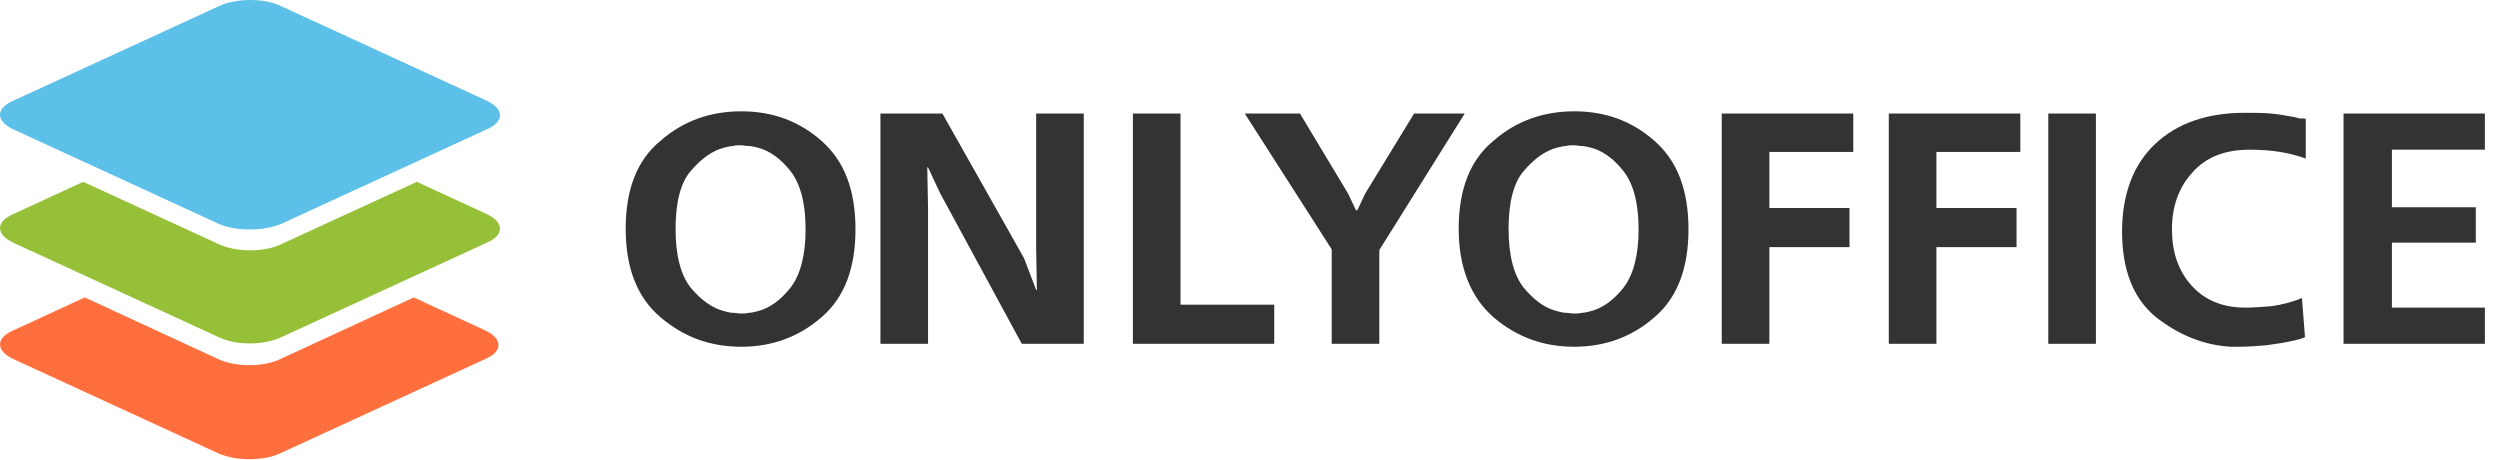
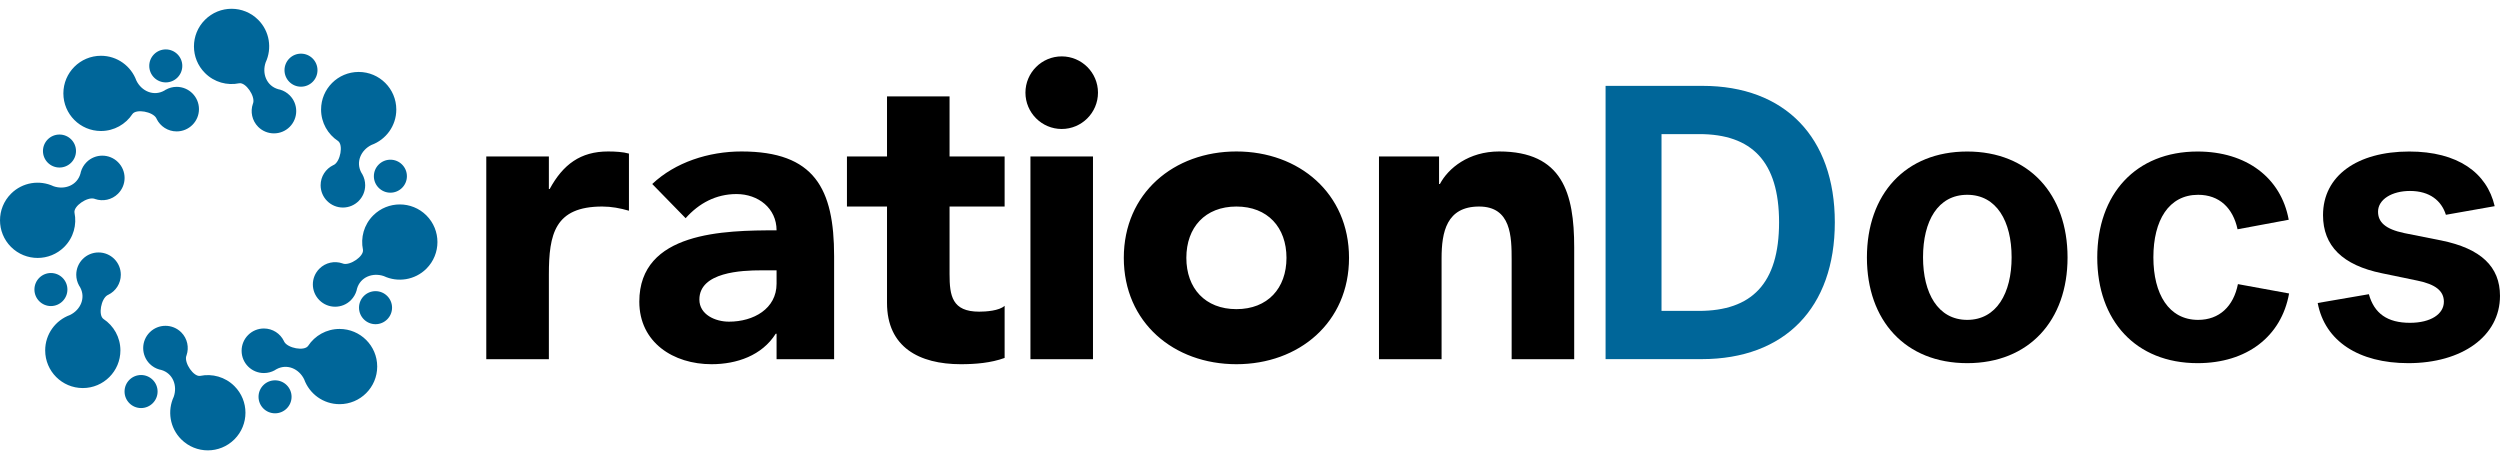
- <svg xmlns="http://www.w3.org/2000/svg" width="245" height="45" viewBox="0 0 245 45" fill="none">
-   <path fill-rule="evenodd" clip-rule="evenodd" d="M64.725 13.802C62.428 15.683 61.317 18.576 61.317 22.409C61.317 26.242 62.428 29.135 64.725 31.088C67.021 33.041 69.614 33.981 72.651 33.981C75.614 33.981 78.281 33.041 80.504 31.088C82.726 29.207 83.837 26.314 83.837 22.481C83.837 18.576 82.726 15.755 80.504 13.802C78.281 11.849 75.688 10.909 72.651 10.909C69.614 10.909 66.947 11.849 64.725 13.802ZM67.688 28.195C66.725 26.965 66.206 25.085 66.206 22.409C66.206 19.805 66.725 17.852 67.688 16.767C68.725 15.538 69.836 14.742 71.022 14.453L71.022 14.453C71.318 14.381 71.614 14.309 71.836 14.309C72.059 14.236 72.281 14.236 72.577 14.236C72.725 14.236 72.855 14.254 72.985 14.272C73.114 14.29 73.244 14.309 73.392 14.309C73.614 14.309 73.91 14.381 74.207 14.453C75.392 14.742 76.503 15.538 77.466 16.767C78.429 17.997 78.948 19.878 78.948 22.481C78.948 25.013 78.429 26.965 77.466 28.195C76.503 29.424 75.392 30.22 74.207 30.509C74.156 30.522 74.108 30.534 74.06 30.546L74.06 30.546L74.06 30.546C73.832 30.604 73.638 30.654 73.392 30.654C73.096 30.726 72.873 30.726 72.577 30.726C72.466 30.726 72.336 30.708 72.207 30.69C72.077 30.672 71.948 30.654 71.836 30.654C71.591 30.654 71.396 30.604 71.168 30.546L71.168 30.546L71.168 30.546C71.121 30.534 71.072 30.522 71.022 30.509C69.836 30.22 68.725 29.424 67.688 28.195ZM92.356 11.126H86.282V33.692H90.948V20.384L90.874 16.406H90.948L92.134 18.937L100.134 33.692H106.209V11.126H101.542V24.362L101.616 28.412H101.542L100.356 25.302L92.356 11.126ZM111.024 11.126H115.691V29.858H124.876V33.692H111.024V11.126ZM127.395 11.126H121.987L130.506 24.434V33.692H135.173V24.506L143.544 11.126H138.581L133.766 19.01L133.025 20.601H132.877L132.136 19.01L127.395 11.126ZM142.951 22.409C142.951 18.576 144.063 15.683 146.359 13.802C148.581 11.849 151.248 10.909 154.285 10.909C157.323 10.909 159.915 11.849 162.138 13.802C164.36 15.755 165.471 18.576 165.471 22.481C165.471 26.314 164.36 29.207 162.138 31.088C159.915 33.041 157.248 33.981 154.285 33.981C151.248 33.981 148.655 33.041 146.359 31.088C144.137 29.135 142.951 26.242 142.951 22.409ZM147.841 22.409C147.841 25.085 148.359 26.965 149.322 28.195C150.359 29.424 151.396 30.22 152.656 30.509C152.697 30.52 152.738 30.53 152.777 30.54L152.802 30.546C153.03 30.604 153.225 30.654 153.471 30.654C153.582 30.654 153.711 30.672 153.841 30.69C153.971 30.708 154.1 30.726 154.211 30.726C154.508 30.726 154.73 30.726 155.026 30.654C155.272 30.654 155.466 30.604 155.694 30.546L155.695 30.546C155.742 30.534 155.79 30.522 155.841 30.509C157.026 30.22 158.137 29.424 159.1 28.195C160.063 26.965 160.582 25.013 160.582 22.481C160.582 19.878 160.063 17.997 159.1 16.767C158.137 15.538 157.026 14.742 155.841 14.453C155.545 14.381 155.248 14.309 155.026 14.309C154.878 14.309 154.748 14.29 154.619 14.272C154.489 14.254 154.359 14.236 154.211 14.236C153.915 14.236 153.693 14.236 153.471 14.309C153.248 14.309 152.952 14.381 152.656 14.453C151.47 14.742 150.359 15.538 149.322 16.767C148.359 17.852 147.841 19.805 147.841 22.409ZM181.62 11.126H168.73V33.692H173.397V24.217H181.25V20.384H173.397V14.887H181.62V11.126ZM185.102 11.126H197.991V14.887H189.769V20.384H197.621V24.217H189.769V33.692H185.102V11.126ZM200.732 11.126V33.692H205.399V11.126H200.732ZM225.963 11.632V15.538C225.148 15.249 224.333 15.032 223.444 14.887C222.555 14.742 221.518 14.67 220.481 14.67C218.036 14.67 216.184 15.393 214.851 16.912C213.518 18.359 212.851 20.239 212.851 22.481C212.851 24.651 213.443 26.459 214.703 27.905C215.962 29.352 217.74 30.148 220.036 30.148C220.741 30.148 221.445 30.094 222.245 30.032C222.37 30.023 222.498 30.013 222.629 30.003C223.592 29.858 224.555 29.641 225.592 29.207L225.889 33.041C225.74 33.113 225.518 33.185 225.296 33.258C225 33.33 224.703 33.402 224.333 33.475C223.95 33.568 223.506 33.631 223 33.703L223 33.703C222.722 33.743 222.426 33.785 222.111 33.836C221.222 33.909 220.333 33.981 219.37 33.981H218.999H218.629C215.962 33.836 213.518 32.824 211.295 31.088C209.073 29.28 207.962 26.459 207.962 22.698C207.962 19.009 209.073 16.116 211.221 14.091C213.369 12.066 216.333 11.054 219.962 11.054C220.925 11.054 221.814 11.054 222.555 11.126C223.26 11.189 223.91 11.305 224.6 11.43L224.601 11.43C224.708 11.449 224.816 11.468 224.926 11.488C225 11.524 225.092 11.542 225.185 11.56C225.277 11.578 225.37 11.596 225.444 11.632C225.539 11.586 225.633 11.599 225.747 11.614C225.811 11.623 225.882 11.632 225.963 11.632ZM243.519 11.126H229.667V33.692H243.519V30.148H234.408V23.783H242.63V20.312H234.408V14.67H243.519V11.126Z" fill="#333333" />
-   <path fill-rule="evenodd" clip-rule="evenodd" d="M21.44 44.448L1.288 35.18C-0.428 34.371 -0.428 33.12 1.288 32.385L8.304 29.148L21.366 35.18C23.082 35.989 25.844 35.989 27.486 35.18L40.547 29.148L47.563 32.385C49.28 33.194 49.28 34.444 47.563 35.18L27.411 44.448C25.844 45.184 23.082 45.184 21.44 44.448Z" fill="#FF6F3D" />
-   <path fill-rule="evenodd" clip-rule="evenodd" d="M21.44 33.047L1.288 23.779C-0.428 22.97 -0.428 21.719 1.288 20.984L8.155 17.821L21.44 23.926C23.157 24.735 25.918 24.735 27.561 23.926L40.846 17.821L47.712 20.984C49.429 21.793 49.429 23.043 47.712 23.779L27.561 33.047C25.844 33.856 23.082 33.856 21.44 33.047Z" fill="#95C038" />
-   <path fill-rule="evenodd" clip-rule="evenodd" d="M21.44 21.939L1.287 12.67C-0.429 11.861 -0.429 10.611 1.287 9.875L21.44 0.607C23.156 -0.202 25.918 -0.202 27.56 0.607L47.712 9.875C49.428 10.684 49.428 11.935 47.712 12.67L27.56 21.939C25.843 22.674 23.082 22.674 21.44 21.939Z" fill="#5DC0E8" />
+ <svg xmlns="http://www.w3.org/2000/svg" width="245" height="45" viewBox="0 -1.77 494.844 90.89" fill-rule="evenodd">
+   <style>.fil1{fill:#006699}.fil0{fill:#000000;fill-rule:nonzero}</style>
+   <g transform="translate(0.0025,-0.02942936)">
+     <g>
+       <g id="g2435">
+         <path class="fil0" d="m 96.25,69.36 h 12.39 V 52.6 c 0,-8.01 1.16,-13.46 10.57,-13.46 1.81,0 3.55,0.33 5.28,0.83 V 28.66 c -1.15,-0.33 -2.72,-0.42 -4.13,-0.42 -5.45,0 -8.91,2.56 -11.56,7.43 h -0.16 V 29.23 H 96.25 Z m 57.46,0 H 165.1 V 48.97 c 0,-13.38 -3.88,-20.73 -18.33,-20.73 -6.52,0 -13.13,2.15 -17.67,6.44 l 6.61,6.77 c 2.64,-2.97 6.02,-4.78 10.07,-4.78 4.29,0 7.93,2.8 7.93,7.18 -10.33,0 -27.17,0.25 -27.17,14.12 0,8.09 6.77,12.38 14.29,12.38 5.03,0 9.99,-1.73 12.71,-6.03 h 0.17 z m 0,-17.59 v 2.65 c 0,4.95 -4.55,7.51 -9.42,7.51 -2.72,0 -5.86,-1.4 -5.86,-4.38 0,-5.45 8.42,-5.78 12.22,-5.78 z m 45.14,-22.54 h -10.9 V 17.34 h -12.38 v 11.89 h -7.93 v 9.91 h 7.93 v 19.07 c 0,8.76 6.36,12.14 14.61,12.14 2.89,0 5.95,-0.25 8.67,-1.24 V 58.79 c -1.07,0.99 -3.71,1.16 -5.03,1.16 -5.37,0 -5.87,-3.14 -5.87,-7.43 V 39.14 h 10.9 z m 5.11,40.13 h 12.38 V 29.23 H 203.96 Z M 202.97,16.6 c 0,3.96 3.22,7.19 7.18,7.19 3.96,0 7.18,-3.23 7.18,-7.19 0,-3.96 -3.22,-7.18 -7.18,-7.18 -3.96,0 -7.18,3.22 -7.18,7.18 z m 19.47,32.7 c 0,12.8 9.9,21.05 22.29,21.05 12.38,0 22.29,-8.25 22.29,-21.05 0,-12.8 -9.91,-21.06 -22.29,-21.06 -12.39,0 -22.29,8.26 -22.29,21.06 z m 12.38,0 c 0,-6.03 3.72,-10.16 9.91,-10.16 6.19,0 9.91,4.13 9.91,10.16 0,6.02 -3.72,10.15 -9.91,10.15 -6.19,0 -9.91,-4.13 -9.91,-10.15 z m 38.13,20.06 h 12.39 V 49.38 c 0,-5.2 0.99,-10.24 7.43,-10.24 6.35,0 6.44,5.95 6.44,10.57 v 19.65 h 12.38 V 47.23 c 0,-10.73 -2.31,-18.99 -14.86,-18.99 -6.03,0 -10.07,3.31 -11.72,6.44 h -0.17 v -5.45 h -11.89 z" id="path137" />
+         <path class="fil1" d="m 19.98,9.3 c 3.23,0 5.97,2.05 7.01,4.91 v 0 c 1.02,2.09 3.41,3.17 5.52,1.99 0.1,-0.07 0.2,-0.13 0.3,-0.19 h 0.01 v 0 c 0.63,-0.35 1.36,-0.56 2.14,-0.56 2.44,0 4.42,1.98 4.42,4.41 0,2.44 -1.98,4.41 -4.42,4.41 -1.74,0 -3.24,-1.01 -3.96,-2.47 v 0 0 c -0.03,-0.06 -0.05,-0.11 -0.07,-0.16 -0.7,-1.27 -3.96,-1.88 -4.72,-0.81 v 0 c -1.33,2.02 -3.62,3.36 -6.23,3.36 -4.11,0 -7.44,-3.33 -7.44,-7.45 0,-4.11 3.33,-7.44 7.44,-7.44 z m -8.21,22.12 c 1.8,0 3.27,-1.46 3.27,-3.27 0,-1.8 -1.47,-3.26 -3.27,-3.26 -1.81,0 -3.27,1.46 -3.27,3.26 0,1.81 1.46,3.27 3.27,3.27 z m -1.7,27.42 c 1.81,0 3.27,-1.47 3.27,-3.27 0,-1.81 -1.46,-3.27 -3.27,-3.27 -1.8,0 -3.26,1.46 -3.26,3.27 0,1.8 1.46,3.27 3.26,3.27 z m 17.85,20.19 c 1.8,0 3.27,-1.47 3.27,-3.27 0,-1.81 -1.47,-3.27 -3.27,-3.27 -1.81,0 -3.27,1.46 -3.27,3.27 0,1.8 1.46,3.27 3.27,3.27 z m 26.52,1.04 c 1.8,0 3.27,-1.46 3.27,-3.27 0,-1.8 -1.47,-3.26 -3.27,-3.26 -1.81,0 -3.27,1.46 -3.27,3.26 0,1.81 1.46,3.27 3.27,3.27 z M 74.33,62.43 c 1.8,0 3.27,-1.47 3.27,-3.27 0,-1.81 -1.47,-3.27 -3.27,-3.27 -1.81,0 -3.27,1.46 -3.27,3.27 0,1.8 1.46,3.27 3.27,3.27 z M 77.27,36.4 c 1.8,0 3.27,-1.46 3.27,-3.26 0,-1.81 -1.47,-3.27 -3.27,-3.27 -1.8,0 -3.27,1.46 -3.27,3.27 0,1.8 1.47,3.26 3.27,3.26 z M 59.57,15.42 c 1.81,0 3.27,-1.46 3.27,-3.27 0,-1.8 -1.46,-3.27 -3.27,-3.27 -1.8,0 -3.26,1.47 -3.26,3.27 0,1.81 1.46,3.27 3.26,3.27 z M 51.1,2.18 c 2.28,2.28 2.77,5.67 1.48,8.43 v 0 c -0.76,2.2 0.17,4.65 2.5,5.31 0.11,0.02 0.23,0.05 0.34,0.08 h 0.01 v 0 c 0.7,0.2 1.36,0.58 1.91,1.13 1.72,1.72 1.72,4.51 0,6.24 -1.72,1.72 -4.51,1.72 -6.24,0 -1.23,-1.24 -1.58,-3.02 -1.05,-4.56 v 0 0 c 0.02,-0.06 0.04,-0.11 0.06,-0.16 0.4,-1.39 -1.47,-4.13 -2.76,-3.91 v 0 c -2.37,0.49 -4.94,-0.18 -6.78,-2.03 -2.91,-2.9 -2.91,-7.62 0,-10.53 2.91,-2.91 7.62,-2.91 10.53,0 z m 27.34,17.76 c 0,3.23 -2.05,5.97 -4.92,7.01 v 0 c -2.09,1.03 -3.16,3.41 -1.98,5.52 0.06,0.1 0.13,0.2 0.19,0.3 v 0.01 0 c 0.35,0.63 0.55,1.37 0.55,2.15 0,2.43 -1.97,4.41 -4.41,4.41 -2.43,0 -4.41,-1.98 -4.41,-4.41 0,-1.75 1.01,-3.25 2.48,-3.97 v 0 0 c 0.05,-0.02 0.1,-0.05 0.16,-0.07 1.27,-0.7 1.88,-3.96 0.81,-4.72 v 0 c -2.02,-1.33 -3.36,-3.62 -3.36,-6.23 0,-4.11 3.33,-7.44 7.44,-7.44 4.12,0 7.45,3.33 7.45,7.44 z m 5.96,31.5 c -2.28,2.27 -5.67,2.77 -8.43,1.47 v 0 c -2.2,-0.75 -4.65,0.18 -5.31,2.5 -0.02,0.12 -0.05,0.23 -0.08,0.35 v 0 0 c -0.2,0.7 -0.58,1.36 -1.13,1.92 -1.72,1.72 -4.51,1.72 -6.23,0 -1.73,-1.73 -1.73,-4.52 0,-6.24 1.23,-1.23 3.01,-1.58 4.55,-1.05 v 0 0 c 0.06,0.02 0.11,0.03 0.16,0.06 1.39,0.4 4.13,-1.47 3.91,-2.76 v 0 c -0.49,-2.38 0.18,-4.94 2.03,-6.79 2.91,-2.9 7.62,-2.9 10.53,0 2.91,2.91 2.91,7.63 0,10.54 z M 67.21,78.26 c -3.23,0 -5.97,-2.05 -7.01,-4.92 v 0 c -1.02,-2.09 -3.4,-3.16 -5.52,-1.98 -0.09,0.06 -0.2,0.13 -0.3,0.18 l -0.01,0.01 h 0.01 c -0.64,0.35 -1.37,0.55 -2.15,0.55 -2.44,0 -4.41,-1.97 -4.41,-4.41 0,-2.43 1.97,-4.41 4.41,-4.41 1.74,0 3.25,1.01 3.96,2.48 v 0 0 c 0.03,0.05 0.05,0.1 0.07,0.15 0.7,1.27 3.96,1.89 4.72,0.82 v 0 c 1.33,-2.03 3.62,-3.36 6.23,-3.36 4.11,0 7.45,3.33 7.45,7.44 0,4.12 -3.34,7.45 -7.45,7.45 z M 35.87,85.22 C 33.59,82.94 33.1,79.55 34.39,76.79 v 0 c 0.76,-2.2 -0.17,-4.65 -2.49,-5.31 -0.12,-0.02 -0.24,-0.05 -0.35,-0.08 h -0.01 v 0 c -0.7,-0.2 -1.36,-0.57 -1.91,-1.12 -1.72,-1.73 -1.72,-4.52 0,-6.24 1.72,-1.72 4.51,-1.72 6.24,0 1.23,1.23 1.58,3.01 1.05,4.55 v 0 0.01 c -0.02,0.05 -0.04,0.1 -0.06,0.15 -0.4,1.4 1.47,4.13 2.76,3.91 v 0 c 2.37,-0.49 4.94,0.19 6.78,2.03 2.91,2.91 2.91,7.62 0,10.53 -2.91,2.91 -7.62,2.91 -10.53,0 z M 8.94,67.62 c 0,-3.23 2.05,-5.97 4.91,-7.01 v 0 c 2.09,-1.02 3.17,-3.4 1.99,-5.52 -0.07,-0.09 -0.13,-0.2 -0.19,-0.3 v 0 0 c -0.35,-0.64 -0.56,-1.37 -0.56,-2.15 0,-2.44 1.98,-4.41 4.41,-4.41 2.44,0 4.41,1.97 4.41,4.41 0,1.74 -1.01,3.25 -2.47,3.96 v 0 0 c -0.06,0.03 -0.11,0.05 -0.16,0.08 -1.27,0.7 -1.88,3.95 -0.81,4.71 v 0 c 2.02,1.33 3.36,3.62 3.36,6.23 0,4.11 -3.33,7.45 -7.44,7.45 -4.12,0 -7.45,-3.34 -7.45,-7.45 z M 2.18,36.6 c 2.28,-2.28 5.67,-2.77 8.43,-1.47 v 0 c 2.2,0.75 4.65,-0.18 5.31,-2.5 0.02,-0.12 0.05,-0.23 0.08,-0.35 v 0 0 c 0.2,-0.7 0.58,-1.37 1.13,-1.92 1.72,-1.72 4.51,-1.72 6.23,0 1.73,1.73 1.73,4.52 0,6.24 -1.23,1.23 -3.01,1.58 -4.55,1.05 v 0 0 c -0.06,-0.02 -0.11,-0.04 -0.16,-0.06 -1.39,-0.4 -4.13,1.47 -3.91,2.76 v 0 c 0.49,2.37 -0.18,4.94 -2.03,6.79 -2.91,2.9 -7.62,2.9 -10.53,0 -2.91,-2.91 -2.91,-7.63 0,-10.54 z M 32.81,14.57 c 1.8,0 3.27,-1.46 3.27,-3.27 0,-1.8 -1.47,-3.26 -3.27,-3.26 -1.81,0 -3.27,1.46 -3.27,3.26 0,1.81 1.46,3.27 3.27,3.27 z" id="path139" />
+         <g aria-label="Docs" id="text548" fill="#000000" style="font-weight:bold;font-size:74.344px;stroke-width:0.548">
+           <path d="m 336.824,69.344 c 16.444,0 26.354,-10.164 26.354,-27.08 0,-16.844 -9.91,-27.008 -26.173,-27.008 h -19.203 v 54.088 z m -7.95,-9.547 V 24.803 h 7.478 c 10.346,0 15.791,5.373 15.791,17.461 0,12.161 -5.445,17.533 -15.864,17.533 z" style="fill:#006699" id="path2492" />
+           <path d="m 389.387,70.142 c 12.197,0 19.857,-8.422 19.857,-20.909 0,-12.56 -7.66,-20.982 -19.857,-20.982 -12.233,0 -19.857,8.422 -19.857,20.982 0,12.488 7.623,20.909 19.857,20.909 z m 0,-8.567 c -5.808,0 -8.749,-5.3 -8.749,-12.379 0,-7.188 2.94,-12.379 8.749,-12.379 5.808,0 8.785,5.227 8.785,12.379 0,7.079 -2.977,12.379 -8.785,12.379 z" style="stroke-width:0.548" id="path2494" />
+           <path d="m 434.981,70.142 c 9.729,0 16.59,-5.264 18.114,-13.794 l -10.128,-1.851 c -0.871,4.392 -3.666,7.079 -7.877,7.079 -5.808,0 -8.857,-5.118 -8.857,-12.379 0,-7.333 3.049,-12.379 8.857,-12.379 4.211,0 6.897,2.614 7.805,6.825 l 10.128,-1.888 c -1.525,-8.349 -8.422,-13.504 -18.042,-13.504 -12.233,0 -19.857,8.422 -19.857,20.982 0,12.488 7.623,20.909 19.857,20.909 z" style="stroke-width:0.548" id="path2496" />
+           <path d="m 476.691,70.142 c 10.636,0 18.15,-5.336 18.15,-13.322 0,-5.772 -3.775,-9.366 -11.616,-10.963 l -7.296,-1.452 c -3.848,-0.799 -5.227,-2.214 -5.227,-4.247 0,-2.432 2.759,-4.102 6.316,-4.102 3.957,0 6.244,1.96 7.115,4.719 l 9.656,-1.706 c -1.525,-6.607 -7.296,-10.818 -16.916,-10.818 -10.273,0 -17.061,4.792 -17.061,12.596 0,6.062 3.848,9.91 11.689,11.507 l 7.006,1.452 c 3.558,0.726 5.227,2.033 5.227,4.175 0,2.432 -2.577,4.175 -6.716,4.175 -4.465,0 -7.079,-1.851 -8.131,-5.663 l -10.128,1.742 c 1.416,7.551 8.131,11.907 17.933,11.907 z" style="stroke-width:0.548" id="path2498" />
+         </g>
+       </g>
+     </g>
+   </g>
</svg>
